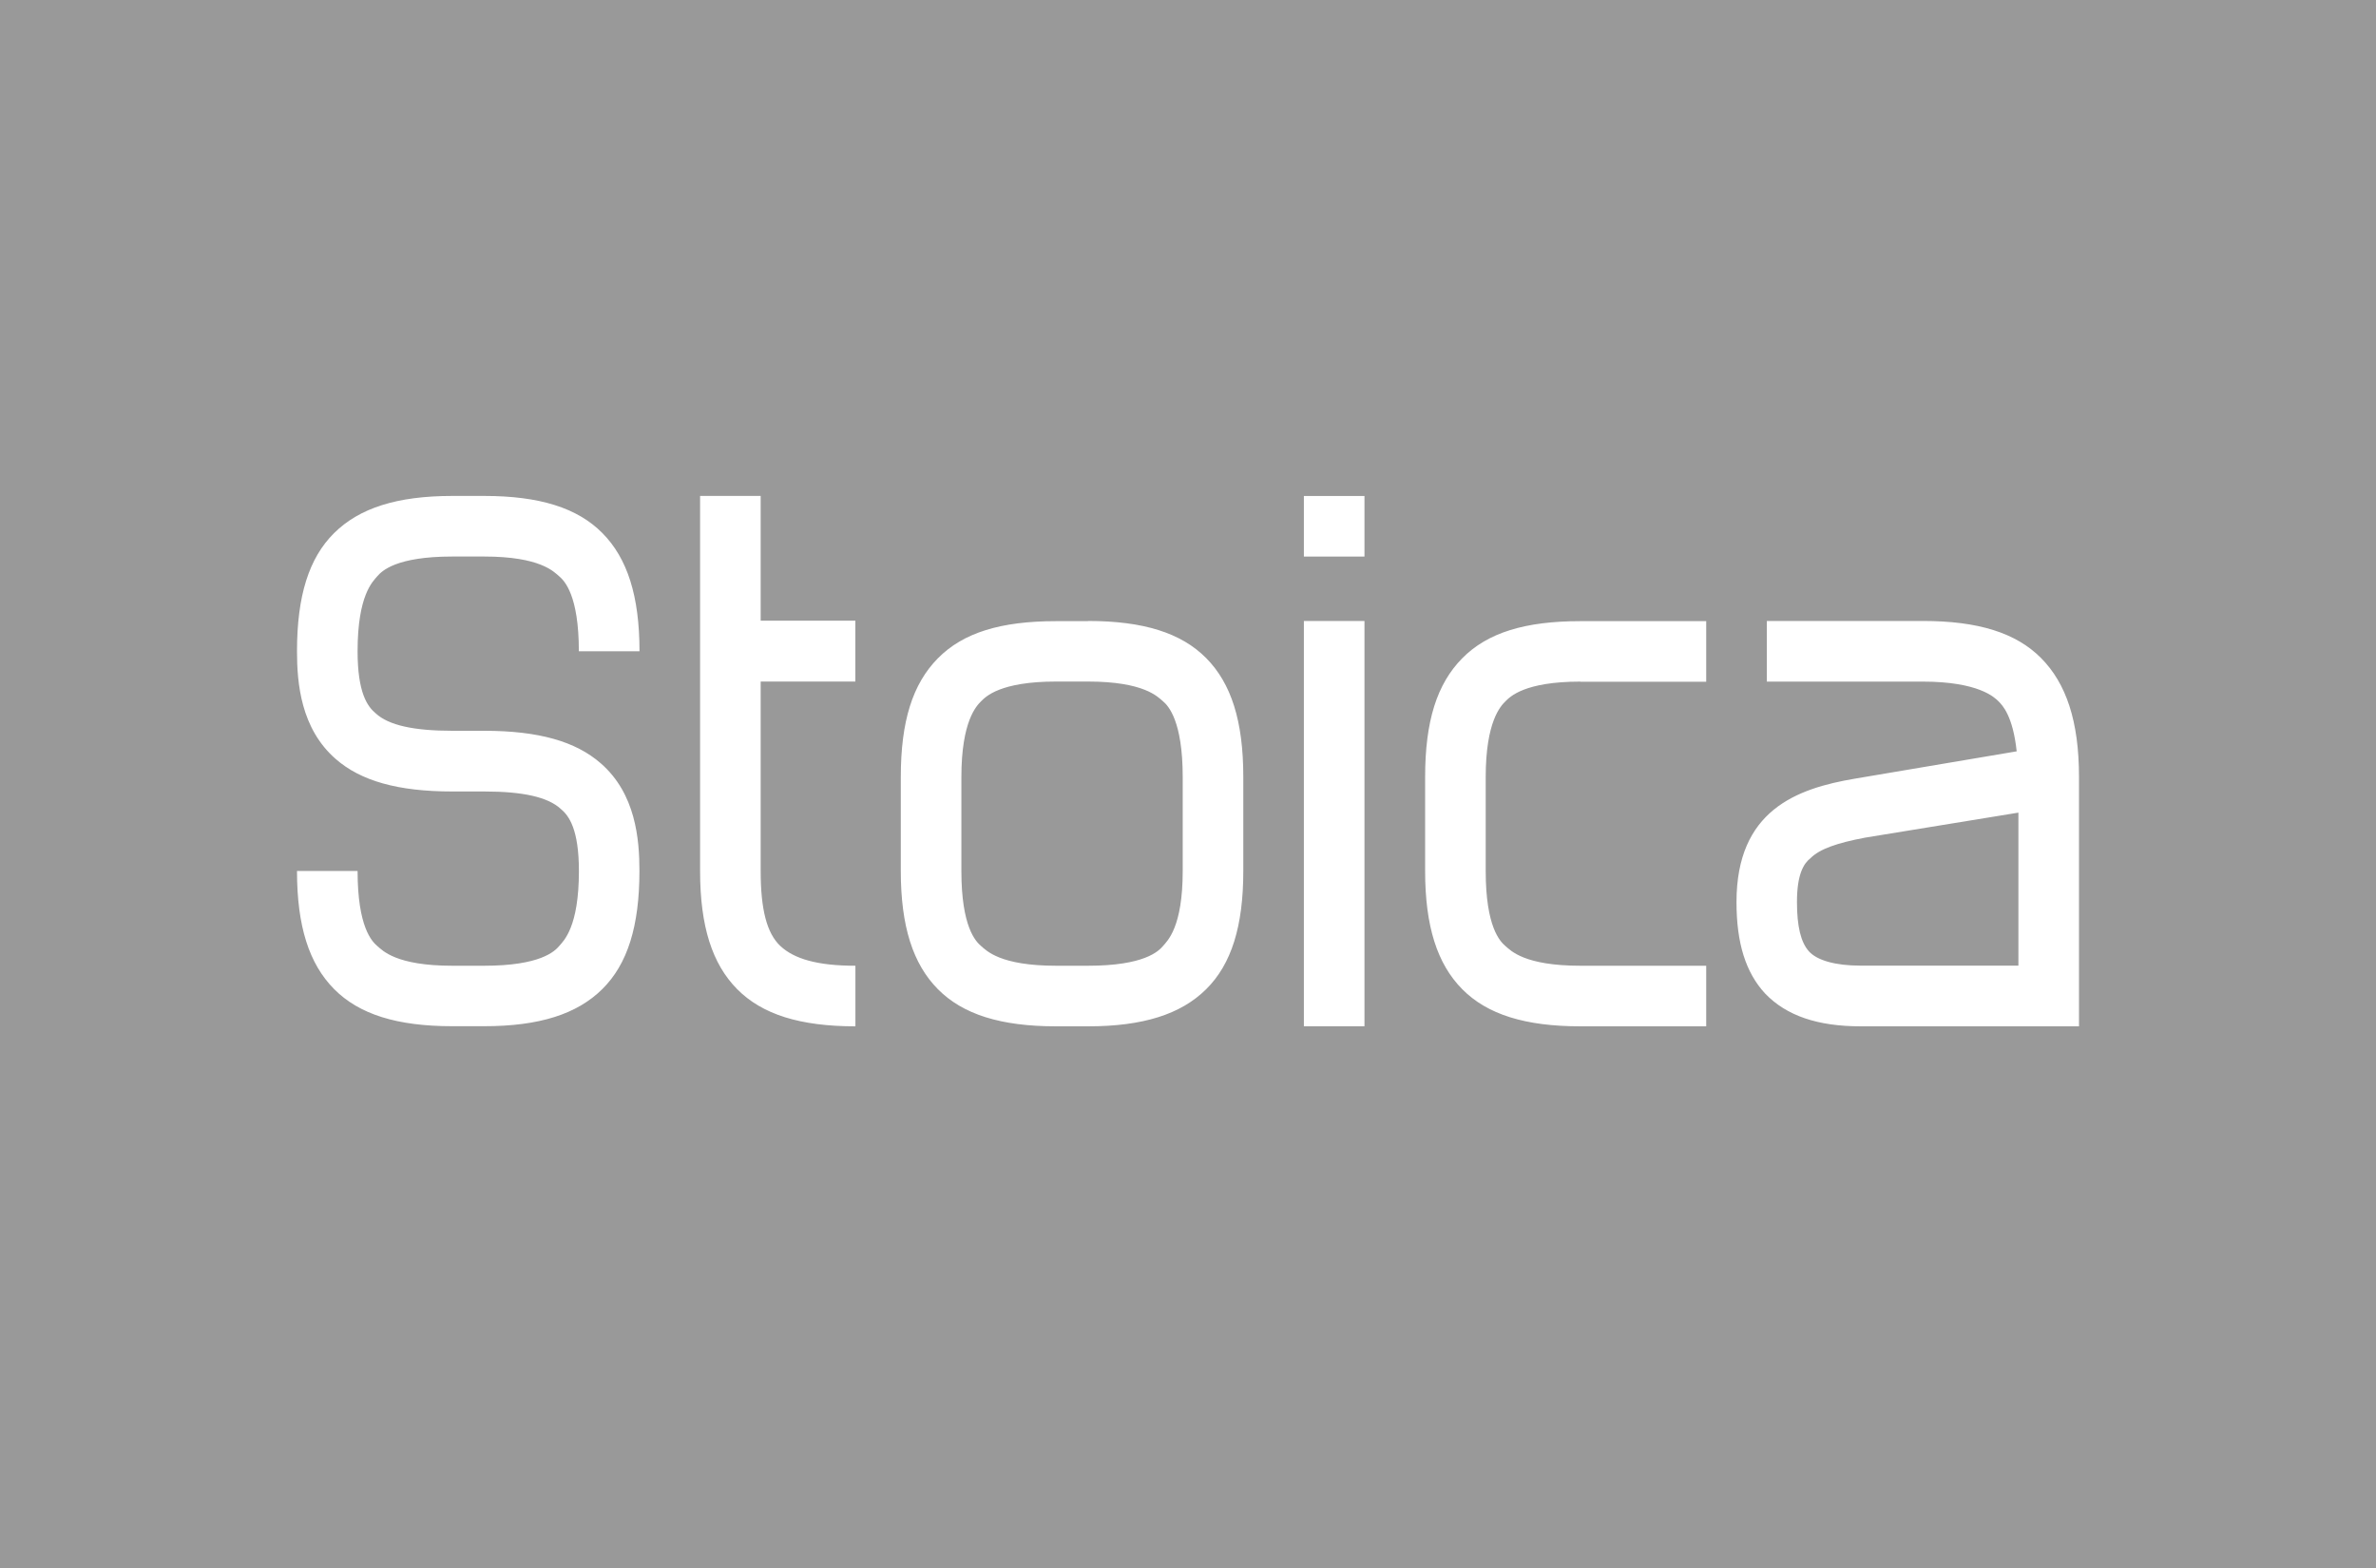
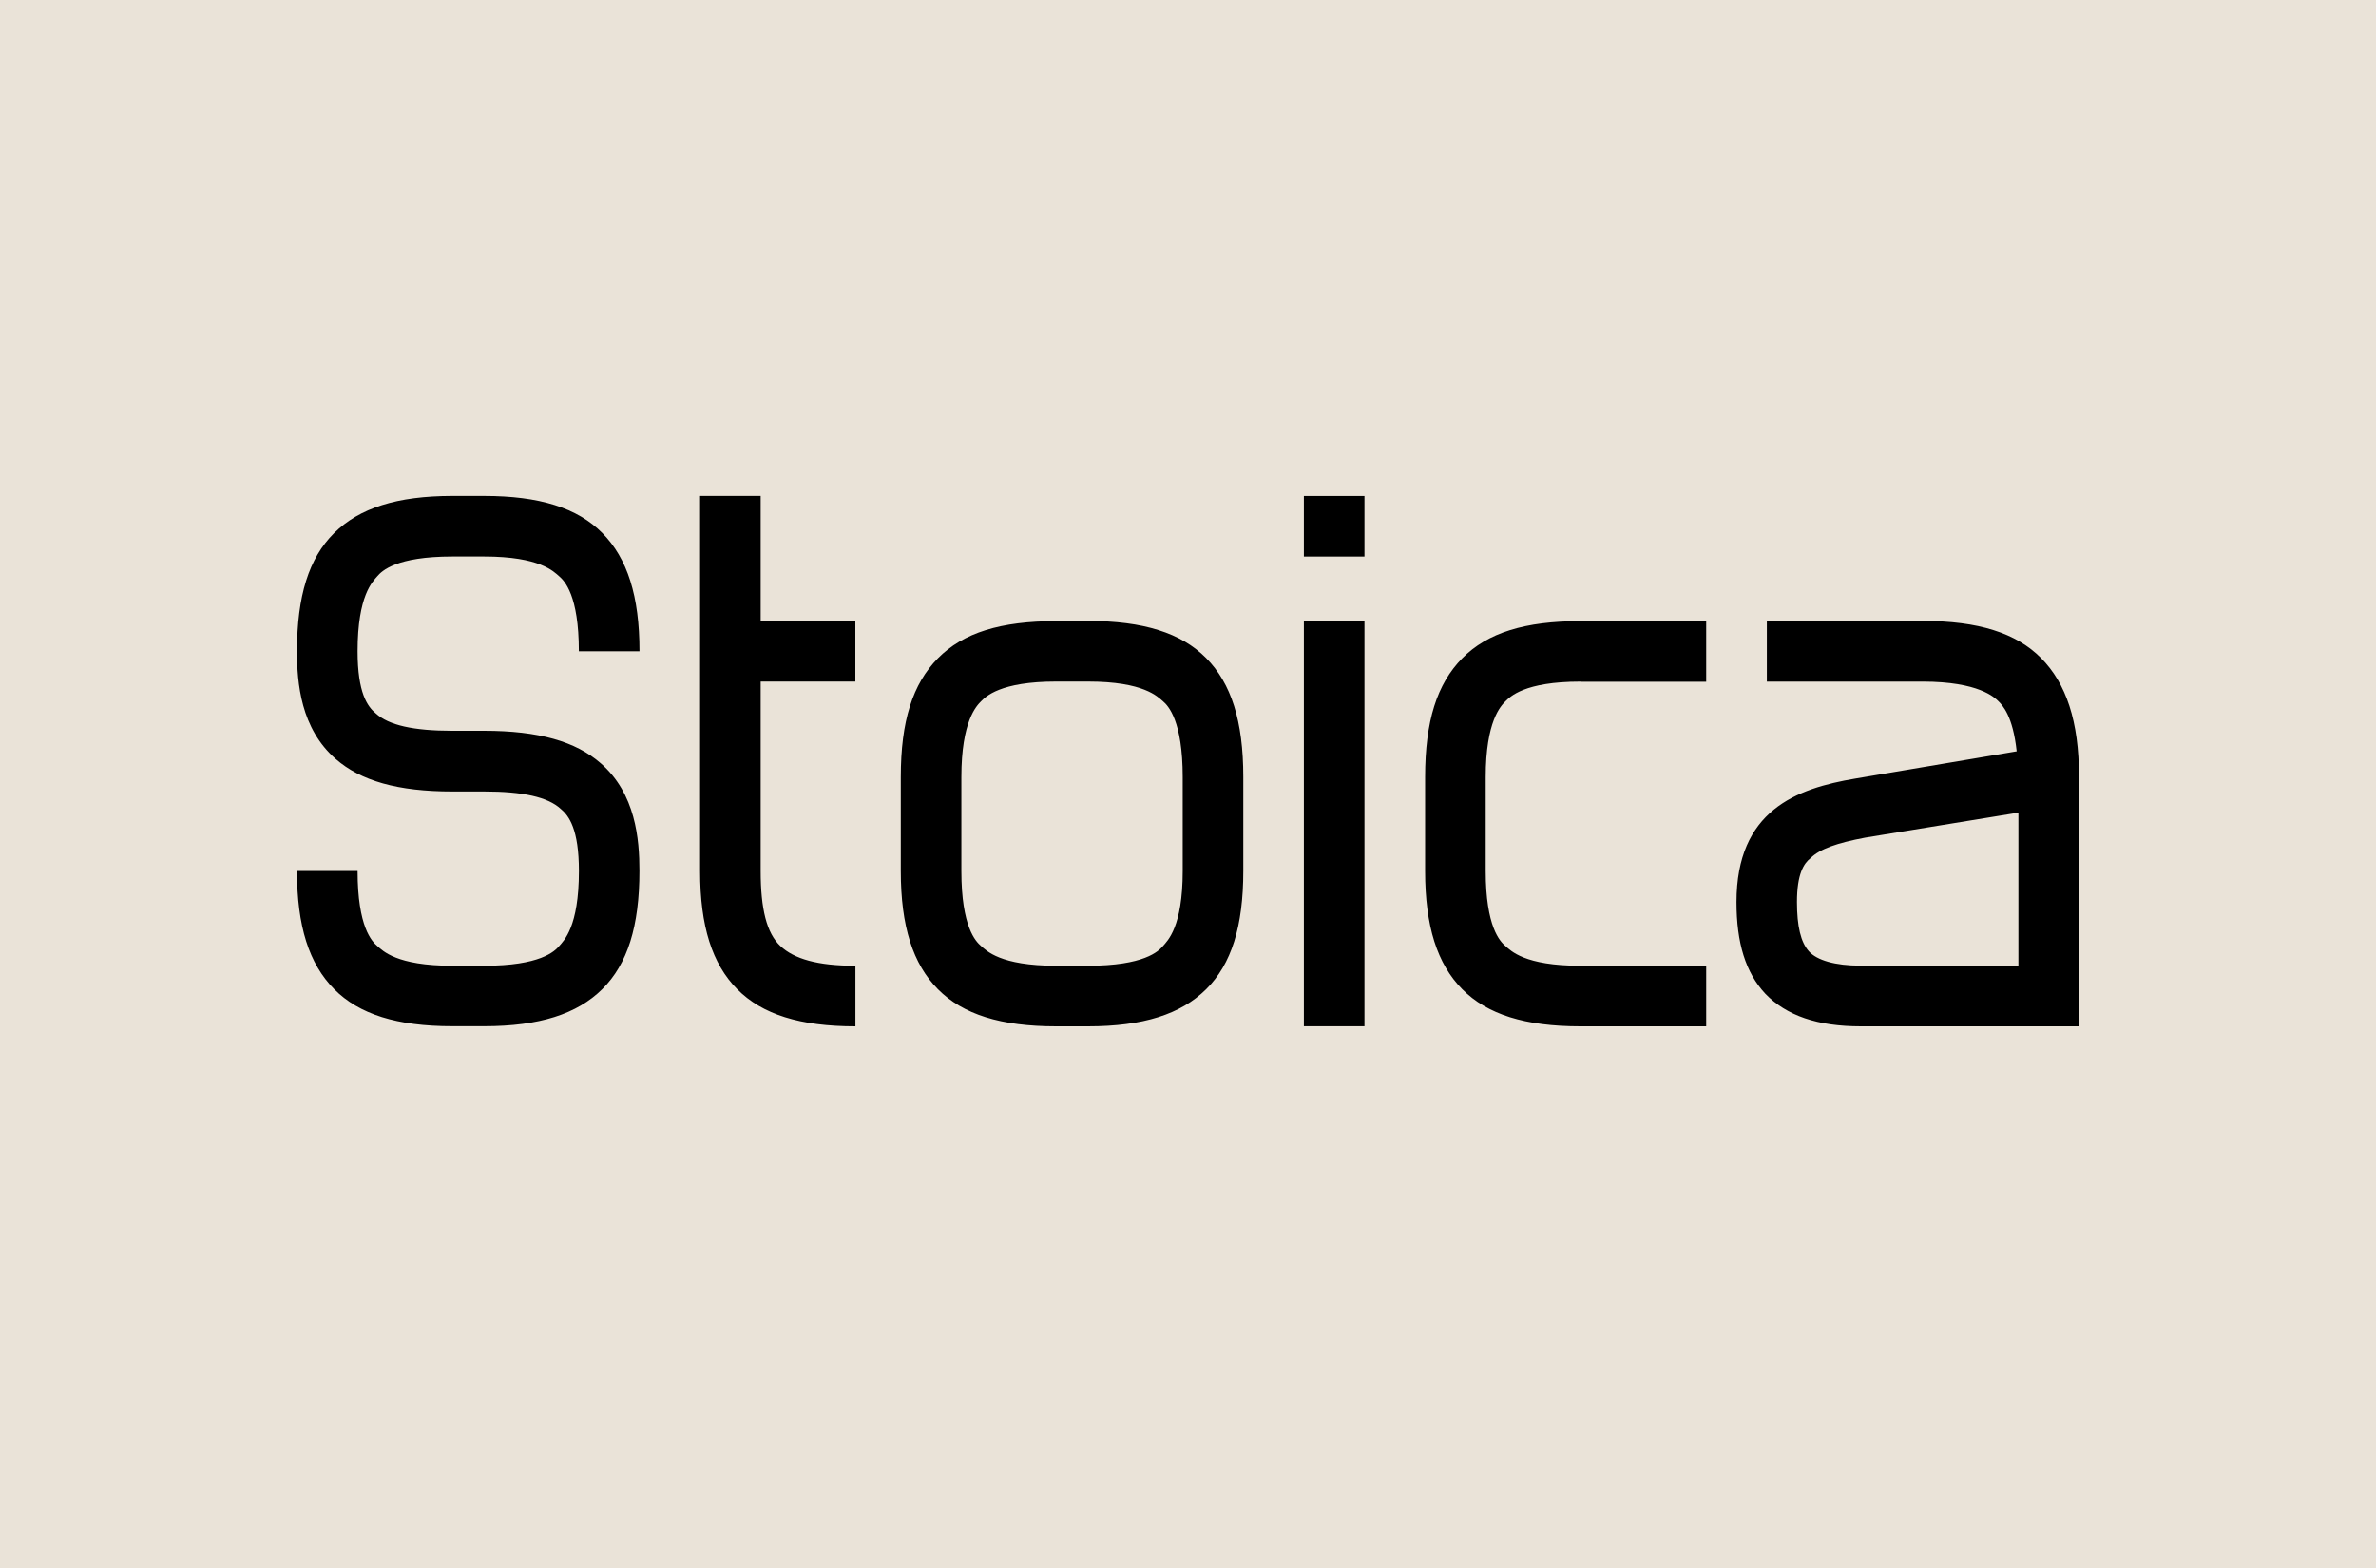
<svg xmlns="http://www.w3.org/2000/svg" viewBox="0 0 1000 660">
-   <path d="M0 660h1000V0H0z" fill="#999" />
-   <path d="M203.774 208.75c23.276 0 39.226 5 49.751 15.625 10.524 10.625 15.625 26.475 15.625 49.75h-25.525c0-23.6-6.051-29.65-8.301-31.575-2.25-1.925-7.975-8.3-31.575-8.3h-13.375c-23.6 0-29.65 6.05-31.575 8.3-1.925 2.25-8.299 7.975-8.299 31.575 0 17.5 4.15 23.275 7.649 26.15 5.426 5 15.95 7.325 32.2 7.325h13.401c22.95 0 38.575 4.475 49.099 13.7 14.675 12.75 16.275 31.9 16.275 45.274 0 23.276-5 39.226-15.625 49.751-10.625 10.525-26.475 15.625-49.749 15.625h-13.376c-23.274 0-39.225-5-49.749-15.625C130.099 405.7 125 389.9 125 366.625h25.5c0 23.6 6.049 29.65 8.299 31.575 2.25 1.925 7.975 8.3 31.575 8.3h13.4c23.601 0 29.65-6.05 31.575-8.3 1.926-2.25 8.3-7.975 8.3-31.575 0-17.5-4.149-23.275-7.65-26.15-5.425-5-15.95-7.325-32.2-7.325h-13.425c-22.949 0-38.574-4.475-49.1-13.7C126.599 306.65 125 287.525 125 274.125c0-23.275 5-39.225 15.625-49.75 10.625-10.525 26.475-15.625 49.749-15.625zM360 261.375v25.5h-39.851v79.75c0 15.95 2.5 26.15 8.3 31.575 5.801 5.425 15.625 8.3 31.575 8.3V432c-23.274 0-39.224-5-49.749-15.625-10.526-10.625-15.625-26.475-15.625-49.75V208.75h25.499v52.5H360zm97.9 0c23.275 0 39.224 5 49.749 15.625 10.525 10.625 15.625 26.475 15.625 50v39.625c0 23.275-5 39.225-15.625 49.75C497.024 426.9 481.175 432 457.9 432h-13.4c-23.275 0-39.225-5-49.751-15.625-10.525-10.625-15.625-26.475-15.625-49.75v-39.55c0-23.6 5-39.225 15.625-50 10.625-10.775 26.476-15.625 49.751-15.625h13.4zm-13.4 25.5c-23.6 0-29.651 6.375-31.576 8.3-1.925 1.925-8.3 8.3-8.3 31.9v39.55c0 23.6 6.05 29.65 8.3 31.575 2.251 1.925 7.976 8.3 31.576 8.3h13.4c23.599 0 29.649-6.05 31.574-8.3 1.925-2.25 8.301-7.975 8.301-31.575v-39.55c0-23.6-6.051-30-8.301-31.9-2.25-1.9-7.975-8.3-31.574-8.3zm104.274-52.6v-25.5h25.5v25.5zm0 197.725V261.375h25.5v170.6h-25.5zm116.4-145.1c-23.6 0-29.65 6.375-31.575 8.3-1.925 1.925-8.3 8.3-8.3 31.9v39.525c0 23.6 6.05 29.65 8.3 31.575 2.25 1.925 7.975 8.3 31.575 8.3H718.1V432h-52.926c-23.275 0-39.225-5-49.75-15.625-10.525-10.625-15.625-26.475-15.625-49.75v-39.55c0-23.6 5-39.225 15.625-50 10.625-10.775 26.475-15.625 49.75-15.625H718.1v25.5h-52.926zM809.3 261.375c23.274 0 39.225 5 49.749 15.625C869.574 287.625 875 303.475 875 327v105h-91.851c-18.174 0-31.25-4.475-40.175-13.725-8.3-8.925-12.125-21.375-12.125-38.575 0-38.575 25.2-47.825 50-51.975l67.925-11.475c-1.6-15-6.05-19.45-7.649-21.05-1.601-1.6-8.301-8.3-31.901-8.3h-65.599v-25.525h65.699zm-24.3 91.2c-11.801 2.225-19.126 4.775-22.951 8.6-2.875 2.225-5.75 6.7-5.75 18.5 0 10.2 1.601 16.9 5 20.725 3.4 3.825 11.15 6.05 21.675 6.05h66.525v-64.4z" fill="#fff" />
+   <path d="m0 660h1000v-660h-1000z" fill="#eae3d8" />
+   <path d="m203.774 208.75c23.276 0 39.226 5 49.751 15.625 10.524 10.625 15.625 26.475 15.625 49.75h-25.525c0-23.6-6.051-29.65-8.301-31.575s-7.975-8.3-31.575-8.3h-13.375c-23.6 0-29.65 6.05-31.575 8.3s-8.299 7.975-8.299 31.575c0 17.5 4.15 23.275 7.649 26.15 5.426 5 15.95 7.325 32.2 7.325h13.401c22.95 0 38.575 4.475 49.099 13.7 14.675 12.75 16.275 31.9 16.275 45.274 0 23.276-5 39.226-15.625 49.751s-26.475 15.625-49.749 15.625h-13.376c-23.274 0-39.225-5-49.749-15.625-10.526-10.625-15.625-26.425-15.625-49.7h25.5c0 23.6 6.049 29.65 8.299 31.575s7.975 8.3 31.575 8.3h13.4c23.601 0 29.65-6.05 31.575-8.3 1.926-2.25 8.3-7.975 8.3-31.575 0-17.5-4.149-23.275-7.65-26.15-5.425-5-15.95-7.325-32.2-7.325h-13.425c-22.949 0-38.574-4.475-49.1-13.7-14.675-12.8-16.274-31.925-16.274-45.325 0-23.275 5-39.225 15.625-49.75s26.475-15.625 49.749-15.625zm156.226 52.625v25.5h-39.851v79.75c0 15.95 2.5 26.15 8.3 31.575 5.801 5.425 15.625 8.3 31.575 8.3v25.5c-23.274 0-39.224-5-49.749-15.625-10.526-10.625-15.625-26.475-15.625-49.75v-157.875h25.499v52.5h39.851zm97.9 0c23.275 0 39.224 5 49.749 15.625s15.625 26.475 15.625 50v39.625c0 23.275-5 39.225-15.625 49.75s-26.474 15.625-49.749 15.625h-13.4c-23.275 0-39.225-5-49.751-15.625-10.525-10.625-15.625-26.475-15.625-49.75v-39.55c0-23.6 5-39.225 15.625-50s26.476-15.625 49.751-15.625h13.4zm-13.4 25.5c-23.6 0-29.651 6.375-31.576 8.3s-8.3 8.3-8.3 31.9v39.55c0 23.6 6.05 29.65 8.3 31.575 2.251 1.925 7.976 8.3 31.576 8.3h13.4c23.599 0 29.649-6.05 31.574-8.3s8.301-7.975 8.301-31.575v-39.55c0-23.6-6.051-30-8.301-31.9s-7.975-8.3-31.574-8.3zm104.274-52.6v-25.5h25.5v25.5zm0 197.725v-170.625h25.5v170.6h-25.5zm116.4-145.1c-23.6 0-29.65 6.375-31.575 8.3s-8.3 8.3-8.3 31.9v39.525c0 23.6 6.05 29.65 8.3 31.575s7.975 8.3 31.575 8.3h52.926v25.5h-52.926c-23.275 0-39.225-5-49.75-15.625s-15.625-26.475-15.625-49.75v-39.55c0-23.6 5-39.225 15.625-50s26.475-15.625 49.75-15.625h52.926v25.5h-52.926zm144.126-25.525c23.274 0 39.225 5 49.749 15.625 10.525 10.625 15.951 26.475 15.951 50v105h-91.851c-18.174 0-31.25-4.475-40.175-13.725-8.3-8.925-12.125-21.375-12.125-38.575 0-38.575 25.2-47.825 50-51.975l67.925-11.475c-1.6-15-6.05-19.45-7.649-21.05-1.601-1.6-8.301-8.3-31.901-8.3h-65.599v-25.525h65.699zm-24.3 91.2c-11.801 2.225-19.126 4.775-22.951 8.6-2.875 2.225-5.75 6.7-5.75 18.5 0 10.2 1.601 16.9 5 20.725 3.4 3.825 11.15 6.05 21.675 6.05h66.525v-64.4z" />
</svg>
